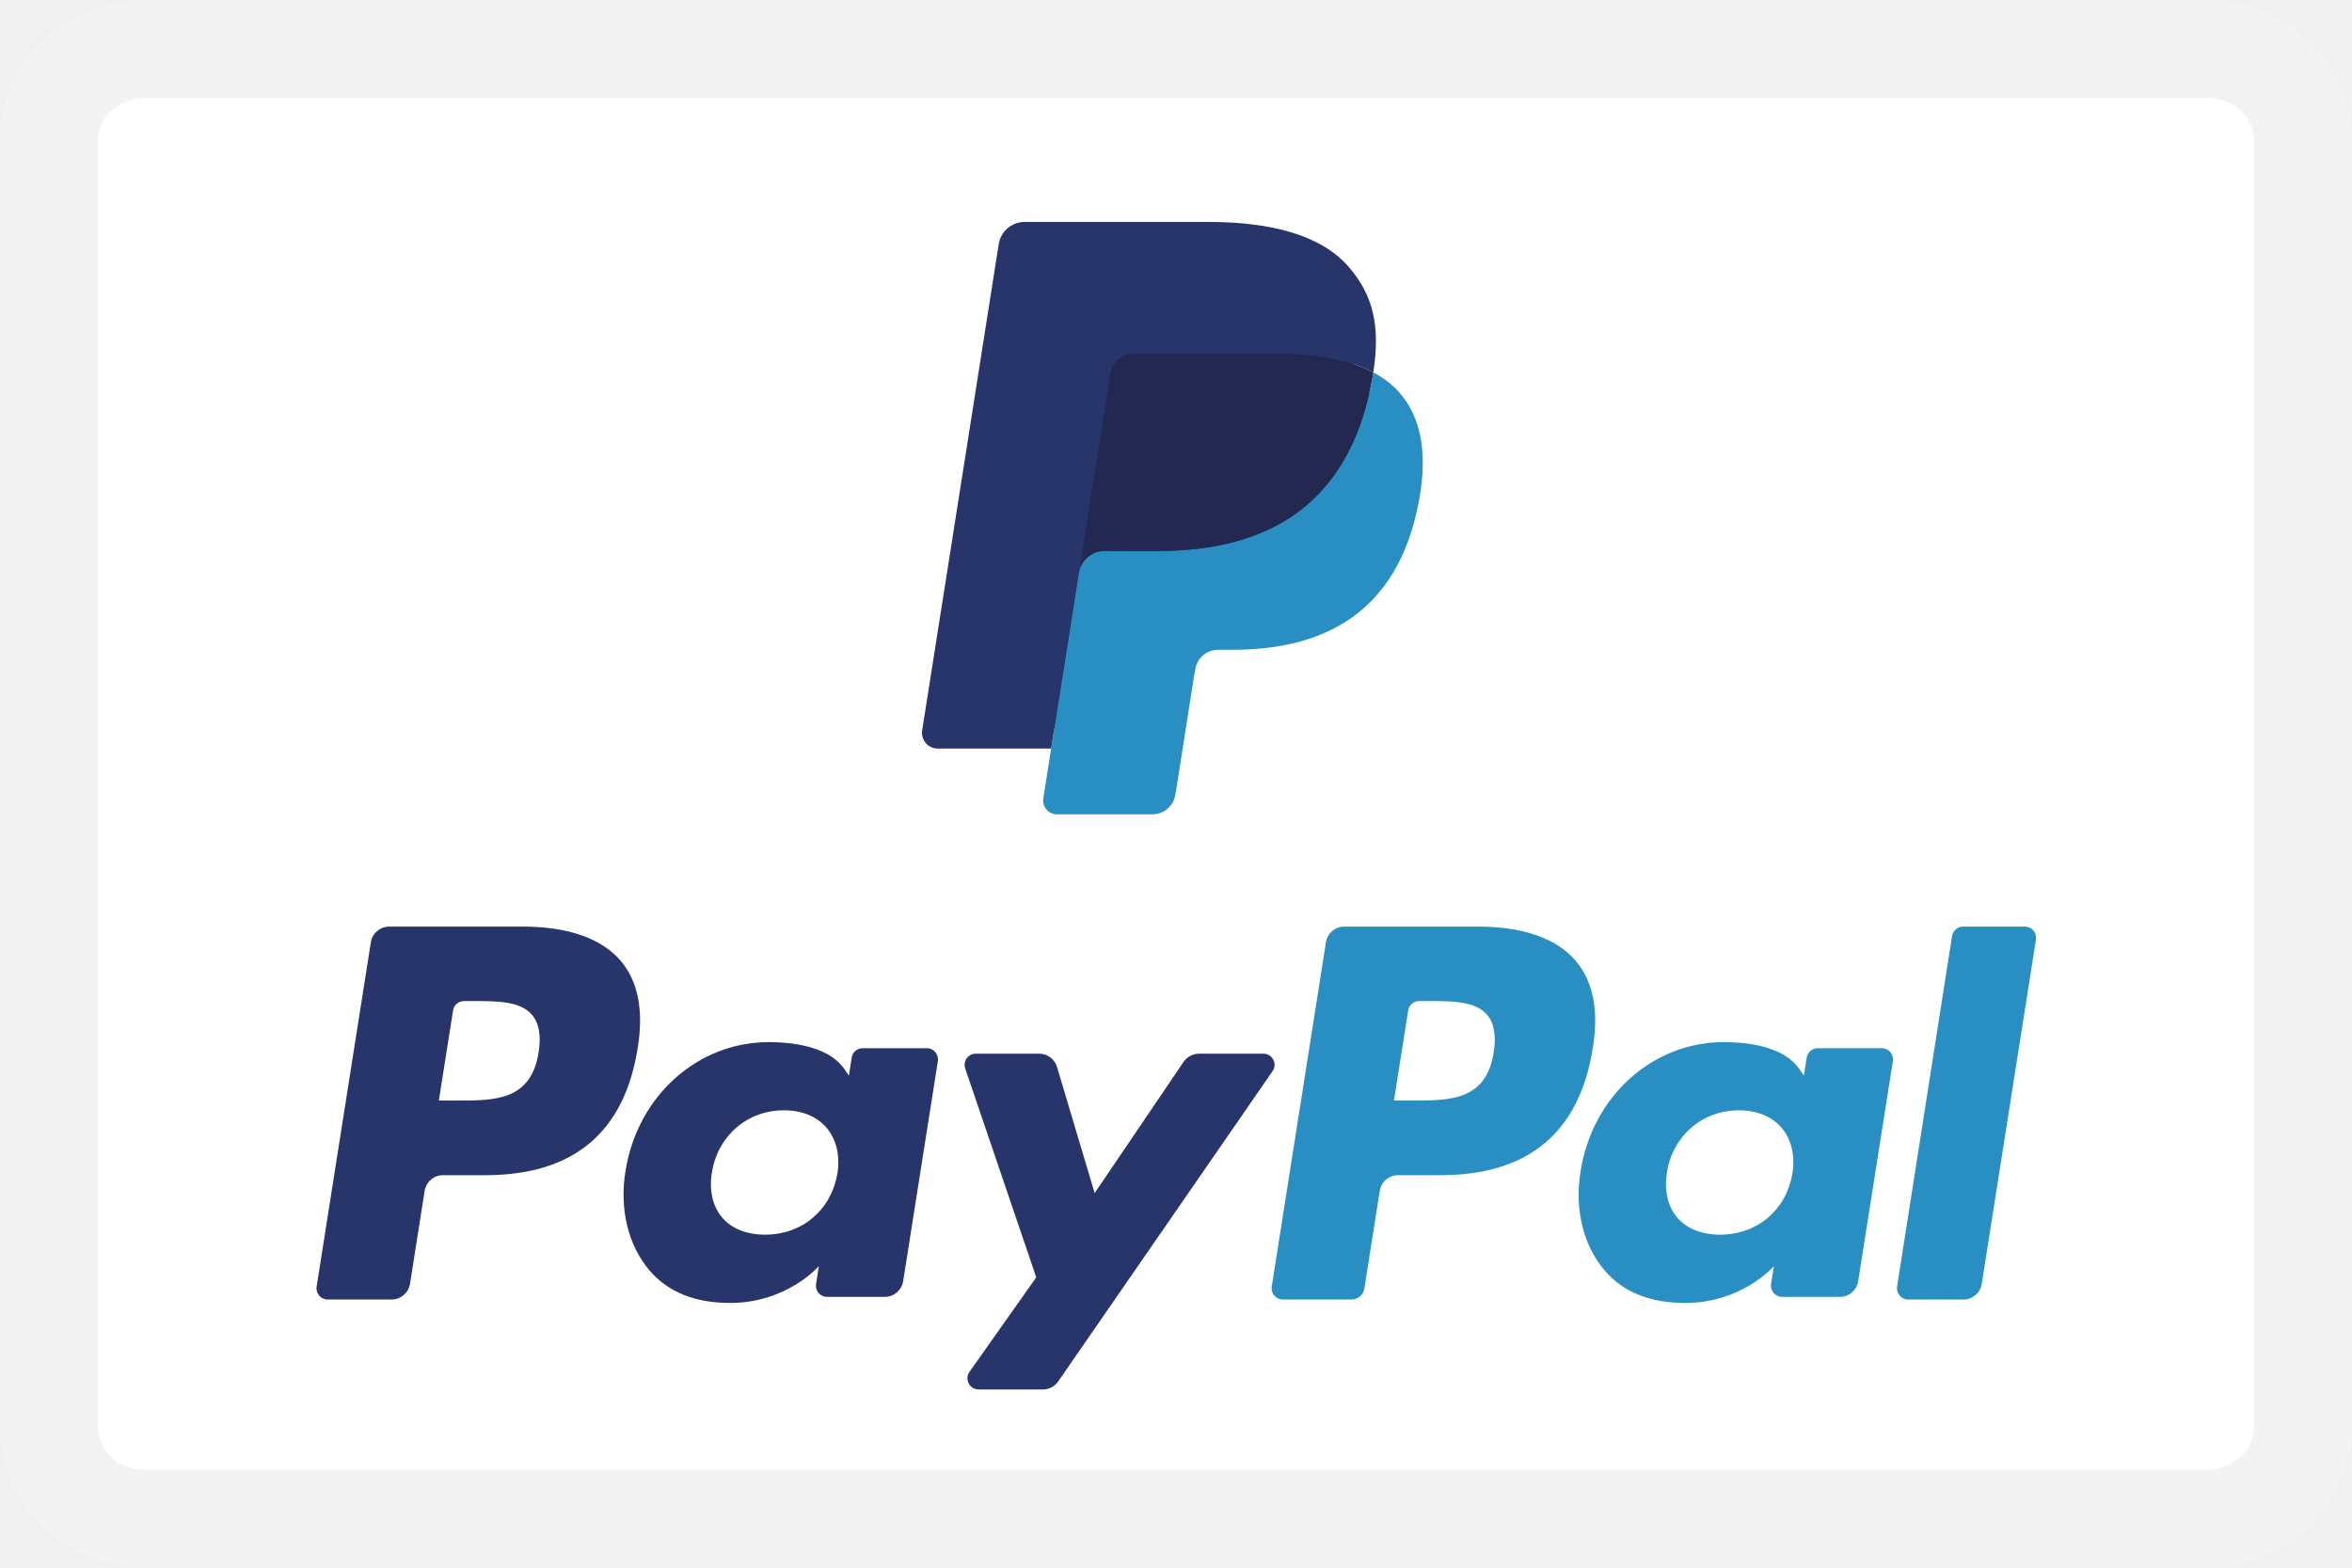
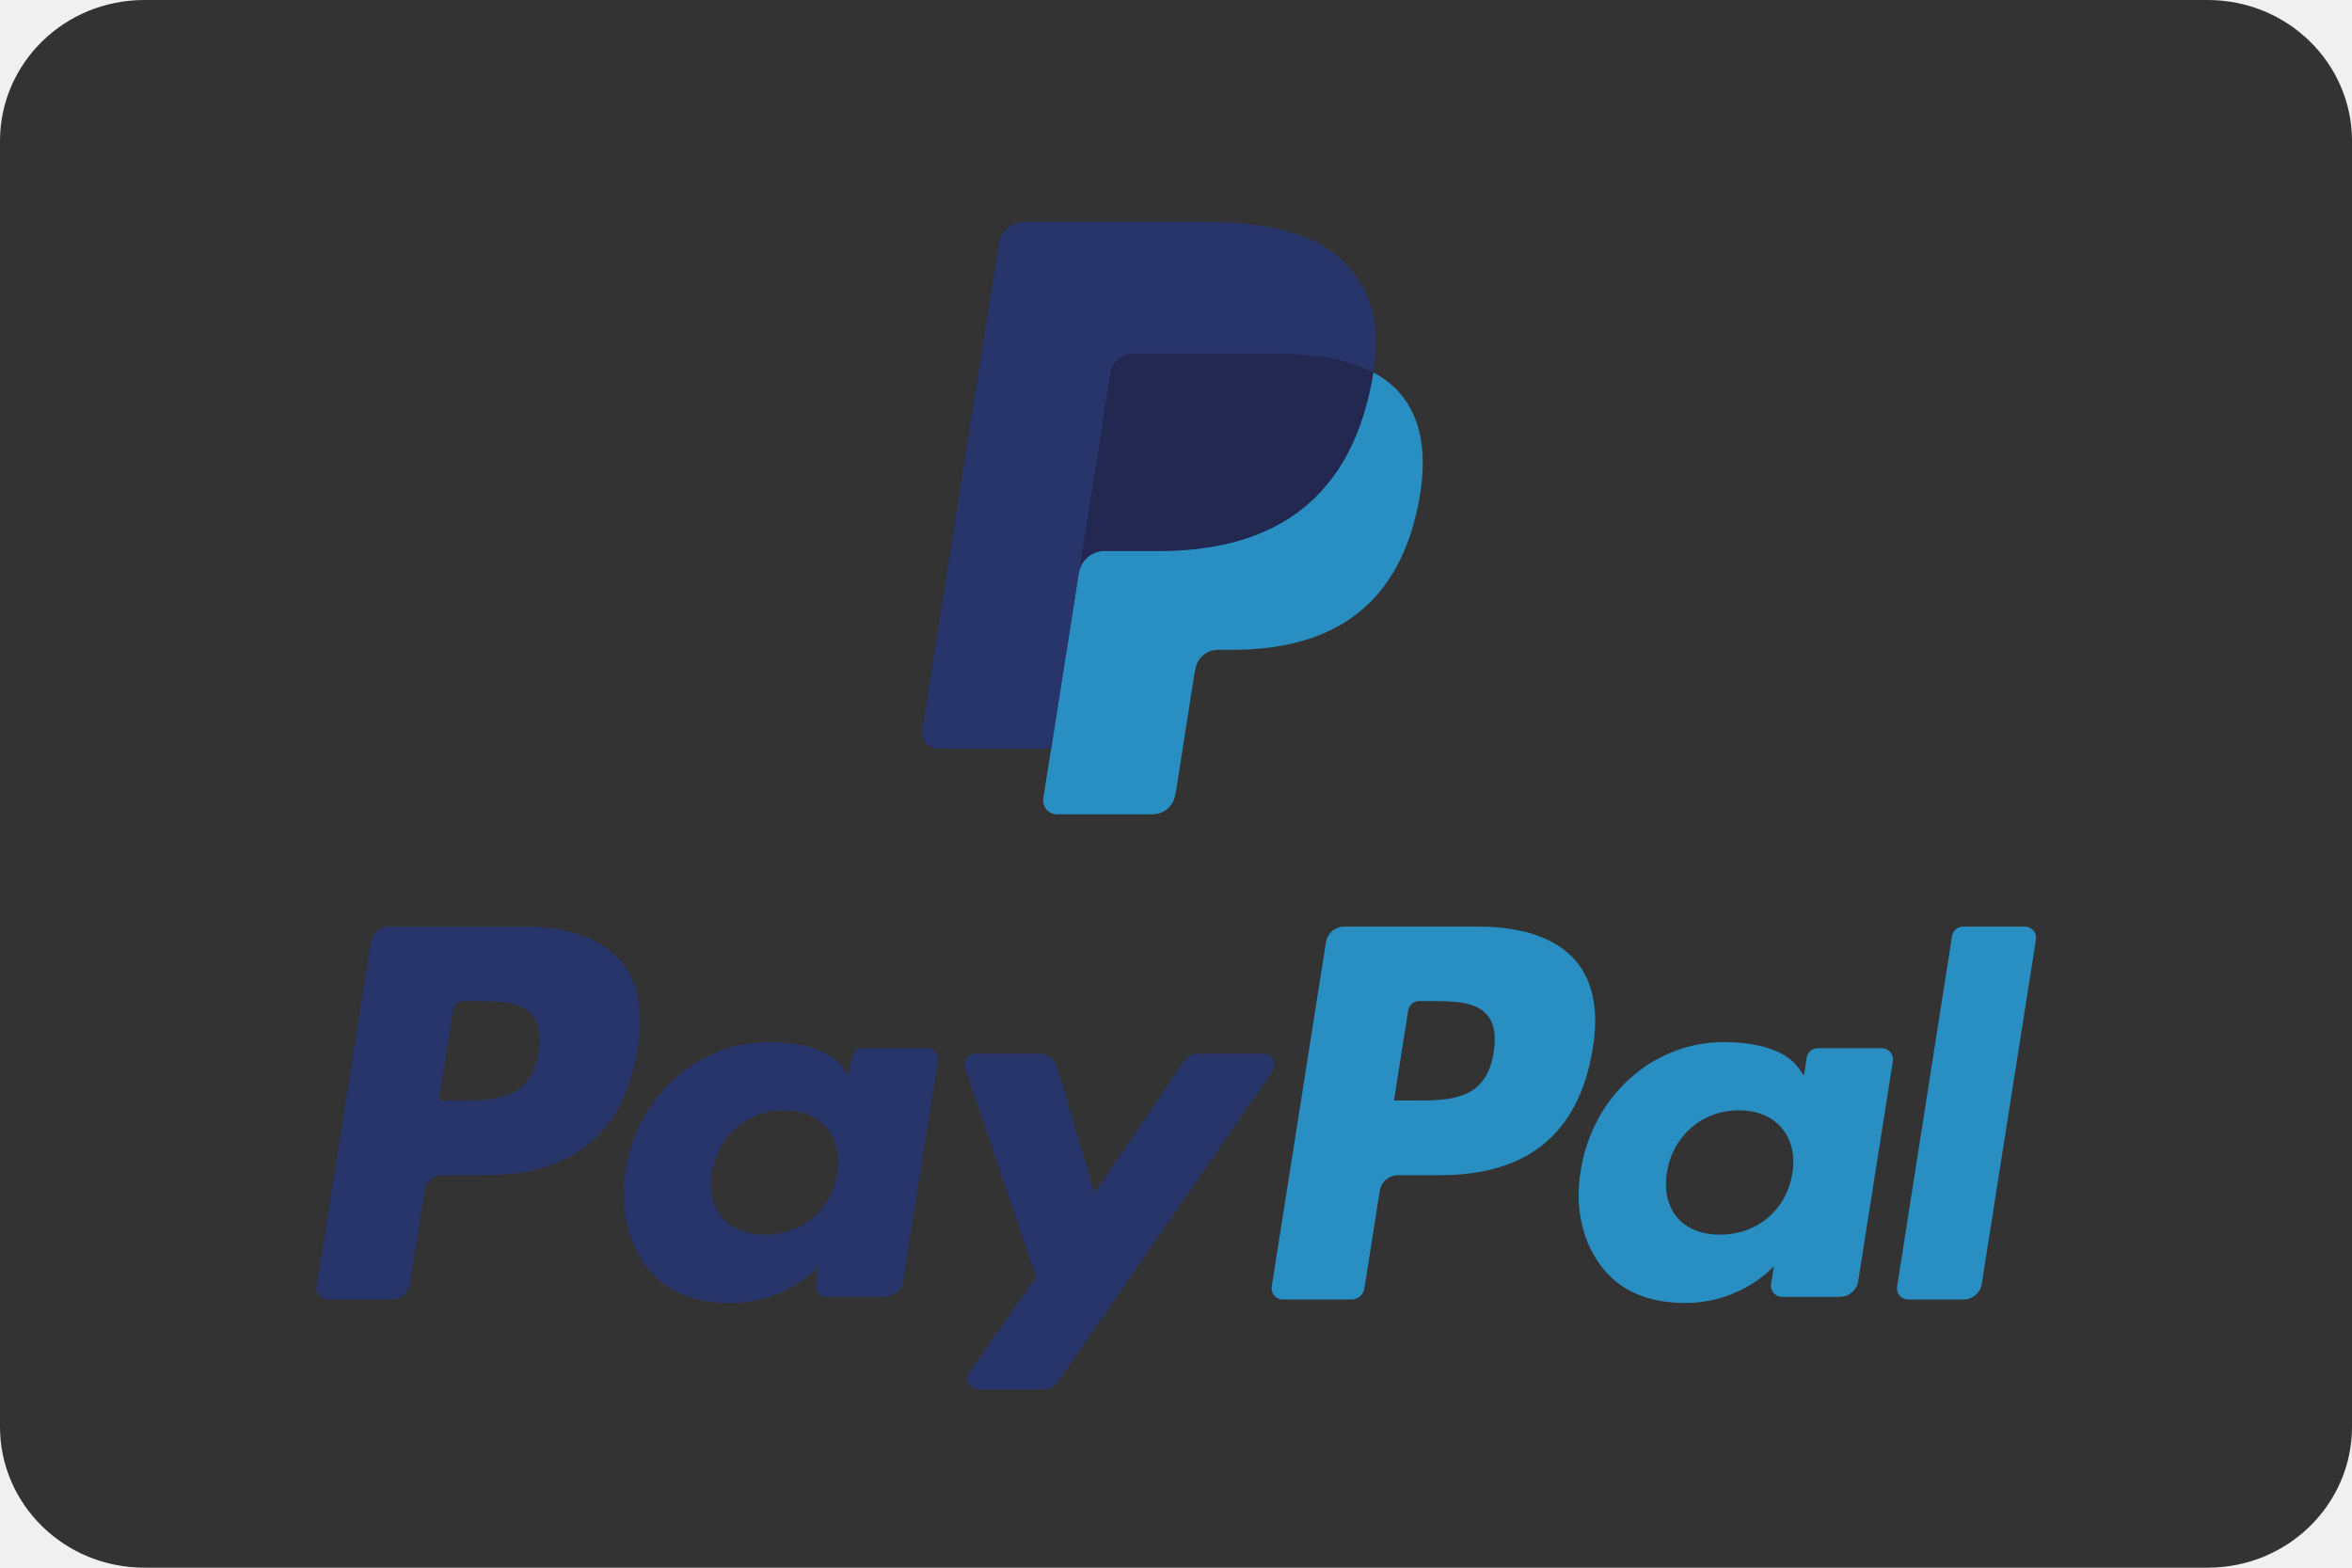
- <svg xmlns="http://www.w3.org/2000/svg" width="24" height="16" viewBox="0 0 24 16" fill="none">
+ <svg xmlns="http://www.w3.org/2000/svg" width="96" height="64" viewBox="0 0 24 16" fill="none">
  <g clip-path="url(#clip0_3663_10329)">
-     <path d="M1.474 0.5H22.526C23.076 0.5 23.5 0.931 23.5 1.436V14.564C23.5 15.069 23.076 15.5 22.526 15.5H1.474C0.924 15.5 0.5 15.069 0.5 14.564V1.436C0.5 0.931 0.924 0.5 1.474 0.5Z" fill="white" stroke="#F3F3F3" />
+     <path d="M1.474 0.5H22.526C23.076 0.5 23.5 0.931 23.5 1.436V14.564C23.5 15.069 23.076 15.5 22.526 15.5H1.474C0.924 15.5 0.5 15.069 0.5 14.564V1.436C0.5 0.931 0.924 0.5 1.474 0.5Z" fill="#333333" stroke="#333333" />
    <path fill-rule="evenodd" clip-rule="evenodd" d="M10.86 8.106L10.964 7.44L10.732 7.435H9.62L10.393 2.523C10.395 2.509 10.403 2.495 10.414 2.485C10.425 2.475 10.44 2.47 10.455 2.47H12.329C12.951 2.47 13.381 2.6 13.605 2.856C13.71 2.976 13.777 3.102 13.809 3.24C13.843 3.385 13.844 3.558 13.811 3.77L13.809 3.785V3.921L13.914 3.98C14.002 4.027 14.072 4.081 14.126 4.143C14.216 4.246 14.274 4.376 14.299 4.531C14.324 4.691 14.316 4.88 14.274 5.095C14.226 5.342 14.149 5.557 14.044 5.732C13.948 5.895 13.825 6.029 13.68 6.133C13.54 6.232 13.375 6.307 13.188 6.355C13.007 6.403 12.801 6.427 12.575 6.427H12.429C12.325 6.427 12.223 6.464 12.144 6.532C12.064 6.601 12.011 6.695 11.995 6.798L11.984 6.858L11.8 8.031L11.791 8.074C11.789 8.088 11.785 8.094 11.78 8.099C11.775 8.103 11.767 8.106 11.76 8.106H10.86Z" fill="#28356A" />
    <path fill-rule="evenodd" clip-rule="evenodd" d="M14.013 3.801C14.008 3.837 14.001 3.873 13.994 3.911C13.747 5.184 12.901 5.623 11.821 5.623H11.271C11.139 5.623 11.028 5.719 11.008 5.85L10.646 8.148C10.633 8.234 10.699 8.311 10.785 8.311H11.76C11.876 8.311 11.974 8.227 11.992 8.113L12.002 8.063L12.185 6.894L12.197 6.83C12.215 6.716 12.313 6.632 12.429 6.632H12.575C13.52 6.632 14.259 6.247 14.475 5.134C14.566 4.669 14.519 4.28 14.28 4.007C14.208 3.925 14.118 3.856 14.013 3.801Z" fill="#298FC2" />
    <path fill-rule="evenodd" clip-rule="evenodd" d="M13.755 3.697C13.717 3.686 13.678 3.676 13.638 3.667C13.598 3.659 13.556 3.651 13.514 3.644C13.366 3.62 13.204 3.608 13.03 3.608H11.561C11.524 3.608 11.49 3.617 11.459 3.631C11.392 3.664 11.341 3.728 11.329 3.807L11.017 5.792L11.008 5.85C11.028 5.719 11.139 5.623 11.271 5.623H11.821C12.901 5.623 13.747 5.183 13.994 3.911C14.001 3.873 14.008 3.837 14.013 3.801C13.95 3.768 13.883 3.739 13.81 3.715C13.792 3.709 13.773 3.703 13.755 3.697Z" fill="#22284F" />
    <path fill-rule="evenodd" clip-rule="evenodd" d="M11.329 3.807C11.341 3.728 11.392 3.664 11.459 3.632C11.49 3.617 11.524 3.609 11.561 3.609H13.03C13.204 3.609 13.366 3.62 13.514 3.644C13.556 3.651 13.598 3.659 13.638 3.668C13.678 3.677 13.717 3.687 13.755 3.698C13.773 3.703 13.792 3.709 13.81 3.715C13.883 3.739 13.951 3.768 14.013 3.801C14.087 3.331 14.013 3.01 13.759 2.72C13.48 2.401 12.975 2.265 12.33 2.265H10.456C10.324 2.265 10.211 2.361 10.191 2.492L9.41 7.454C9.395 7.552 9.47 7.64 9.569 7.64H10.726L11.329 3.807Z" fill="#28356A" />
    <path fill-rule="evenodd" clip-rule="evenodd" d="M5.338 9.457H3.972C3.878 9.457 3.799 9.525 3.784 9.618L3.231 13.131C3.22 13.201 3.274 13.263 3.344 13.263H3.996C4.09 13.263 4.169 13.195 4.184 13.102L4.333 12.155C4.348 12.062 4.427 11.994 4.521 11.994H4.953C5.853 11.994 6.373 11.557 6.508 10.691C6.569 10.313 6.511 10.015 6.334 9.807C6.14 9.578 5.795 9.457 5.338 9.457ZM5.496 10.74C5.421 11.232 5.046 11.232 4.684 11.232H4.478L4.623 10.314C4.631 10.258 4.679 10.217 4.735 10.217H4.83C5.076 10.217 5.309 10.217 5.429 10.358C5.501 10.443 5.523 10.568 5.496 10.74Z" fill="#28356A" />
    <path fill-rule="evenodd" clip-rule="evenodd" d="M9.457 10.698H8.803C8.747 10.698 8.699 10.739 8.691 10.794L8.662 10.978L8.616 10.911C8.474 10.705 8.158 10.636 7.843 10.636C7.12 10.636 6.502 11.185 6.382 11.956C6.32 12.34 6.409 12.707 6.626 12.964C6.825 13.199 7.111 13.298 7.45 13.298C8.033 13.298 8.356 12.922 8.356 12.922L8.327 13.104C8.316 13.174 8.369 13.236 8.439 13.236H9.028C9.122 13.236 9.201 13.168 9.216 13.076L9.57 10.83C9.581 10.761 9.527 10.698 9.457 10.698ZM8.545 11.975C8.482 12.35 8.186 12.601 7.807 12.601C7.617 12.601 7.465 12.54 7.368 12.425C7.271 12.31 7.234 12.146 7.265 11.964C7.324 11.592 7.626 11.332 7.998 11.332C8.184 11.332 8.335 11.394 8.435 11.511C8.534 11.629 8.574 11.793 8.545 11.975Z" fill="#28356A" />
    <path fill-rule="evenodd" clip-rule="evenodd" d="M12.892 10.754H12.234C12.172 10.754 12.113 10.785 12.077 10.838L11.17 12.177L10.786 10.89C10.762 10.809 10.688 10.754 10.604 10.754H9.957C9.879 10.754 9.824 10.831 9.849 10.905L10.574 13.037L9.893 14.001C9.839 14.076 9.893 14.181 9.986 14.181H10.642C10.705 14.181 10.763 14.15 10.798 14.099L12.985 10.933C13.038 10.858 12.984 10.754 12.892 10.754Z" fill="#28356A" />
    <path fill-rule="evenodd" clip-rule="evenodd" d="M15.084 9.457H13.717C13.624 9.457 13.544 9.525 13.53 9.618L12.977 13.131C12.966 13.201 13.02 13.263 13.09 13.263H13.791C13.856 13.263 13.912 13.216 13.922 13.151L14.079 12.155C14.093 12.062 14.173 11.994 14.266 11.994H14.698C15.599 11.994 16.118 11.557 16.254 10.691C16.315 10.313 16.256 10.015 16.079 9.807C15.886 9.578 15.541 9.457 15.084 9.457ZM15.242 10.74C15.167 11.232 14.792 11.232 14.43 11.232H14.224L14.369 10.314C14.377 10.258 14.425 10.217 14.481 10.217H14.576C14.822 10.217 15.055 10.217 15.175 10.358C15.247 10.443 15.269 10.568 15.242 10.74Z" fill="#298FC2" />
    <path fill-rule="evenodd" clip-rule="evenodd" d="M19.202 10.698H18.548C18.492 10.698 18.445 10.739 18.436 10.794L18.407 10.978L18.361 10.911C18.22 10.705 17.904 10.636 17.589 10.636C16.866 10.636 16.248 11.185 16.128 11.956C16.066 12.34 16.154 12.707 16.372 12.964C16.571 13.199 16.856 13.298 17.196 13.298C17.778 13.298 18.101 12.922 18.101 12.922L18.072 13.104C18.061 13.174 18.115 13.236 18.185 13.236H18.774C18.867 13.236 18.947 13.168 18.961 13.076L19.315 10.83C19.326 10.761 19.273 10.698 19.202 10.698ZM18.29 11.975C18.228 12.35 17.93 12.601 17.552 12.601C17.363 12.601 17.21 12.54 17.113 12.425C17.016 12.31 16.98 12.146 17.01 11.964C17.069 11.592 17.371 11.332 17.743 11.332C17.929 11.332 18.08 11.394 18.18 11.511C18.28 11.629 18.319 11.793 18.29 11.975Z" fill="#298FC2" />
    <path fill-rule="evenodd" clip-rule="evenodd" d="M19.919 9.553L19.358 13.132C19.348 13.201 19.401 13.263 19.471 13.263H20.035C20.128 13.263 20.208 13.195 20.222 13.103L20.775 9.589C20.786 9.52 20.733 9.457 20.663 9.457H20.032C19.976 9.457 19.928 9.498 19.919 9.553Z" fill="#298FC2" />
  </g>
  <defs>
    <clipPath id="clip0_3663_10329">
-       <rect width="24" height="16" fill="white" />
+       <rect width="24" height="16" fill="#333333" />
    </clipPath>
  </defs>
</svg>
